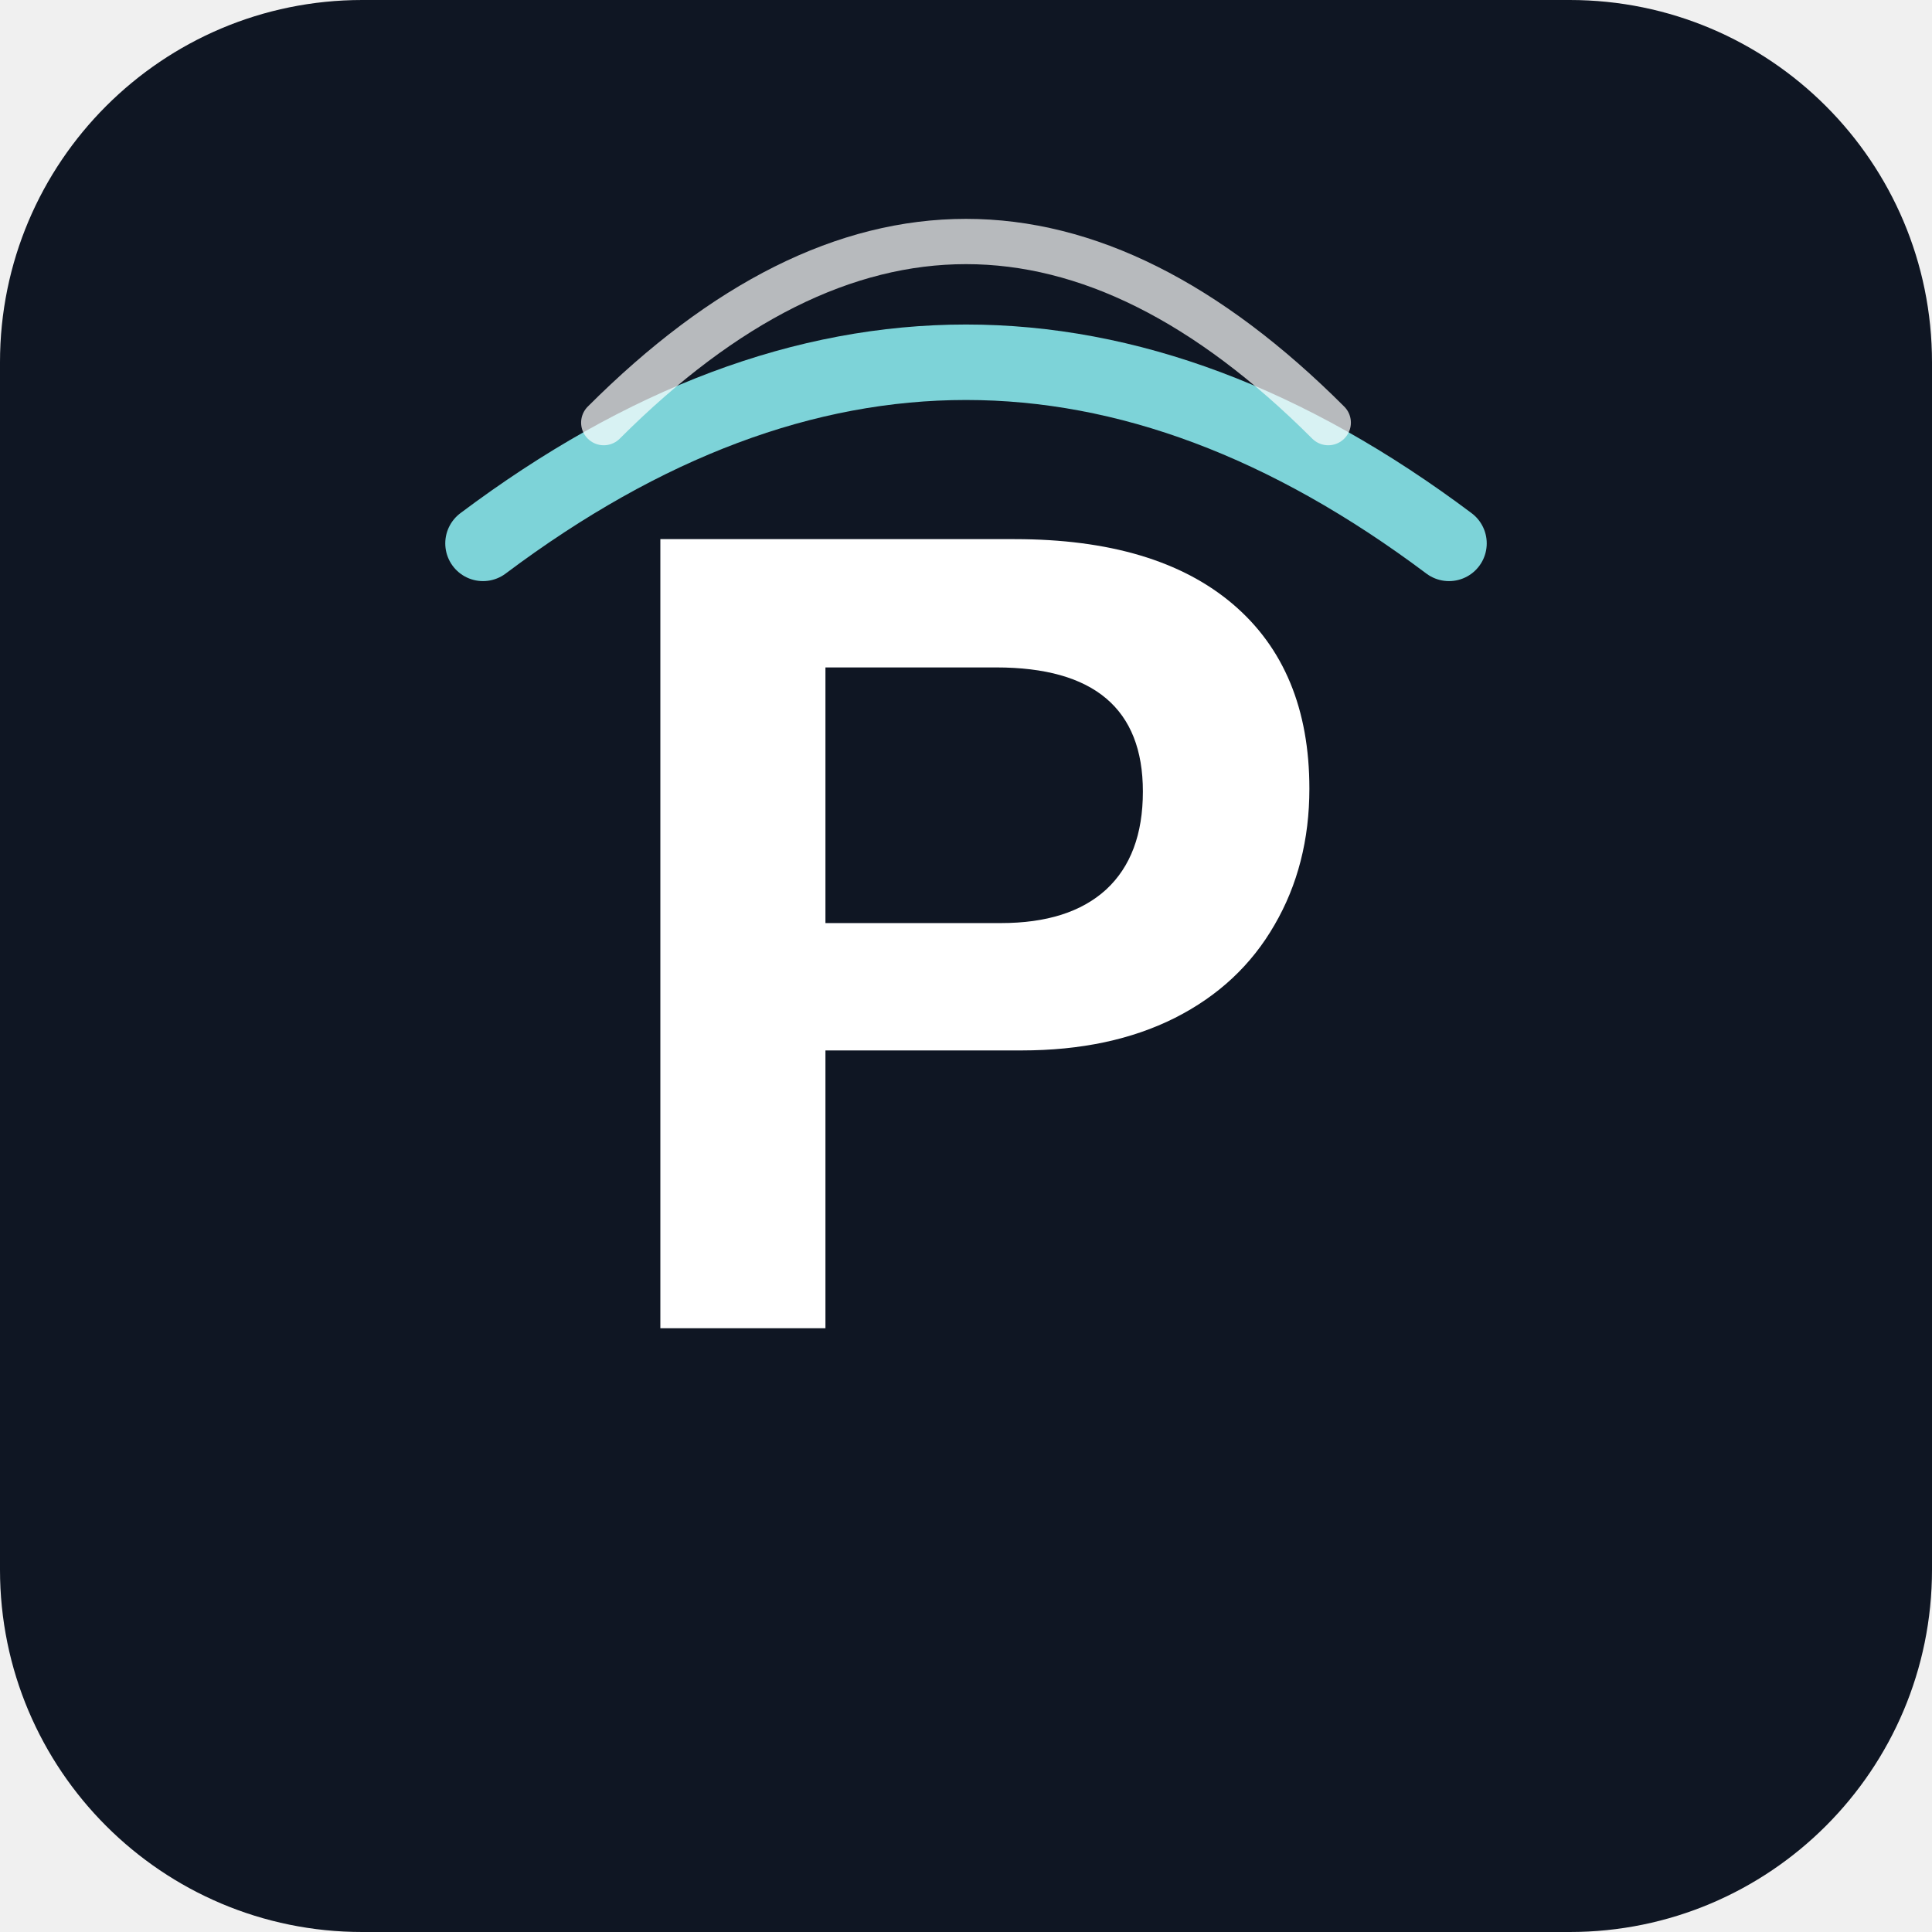
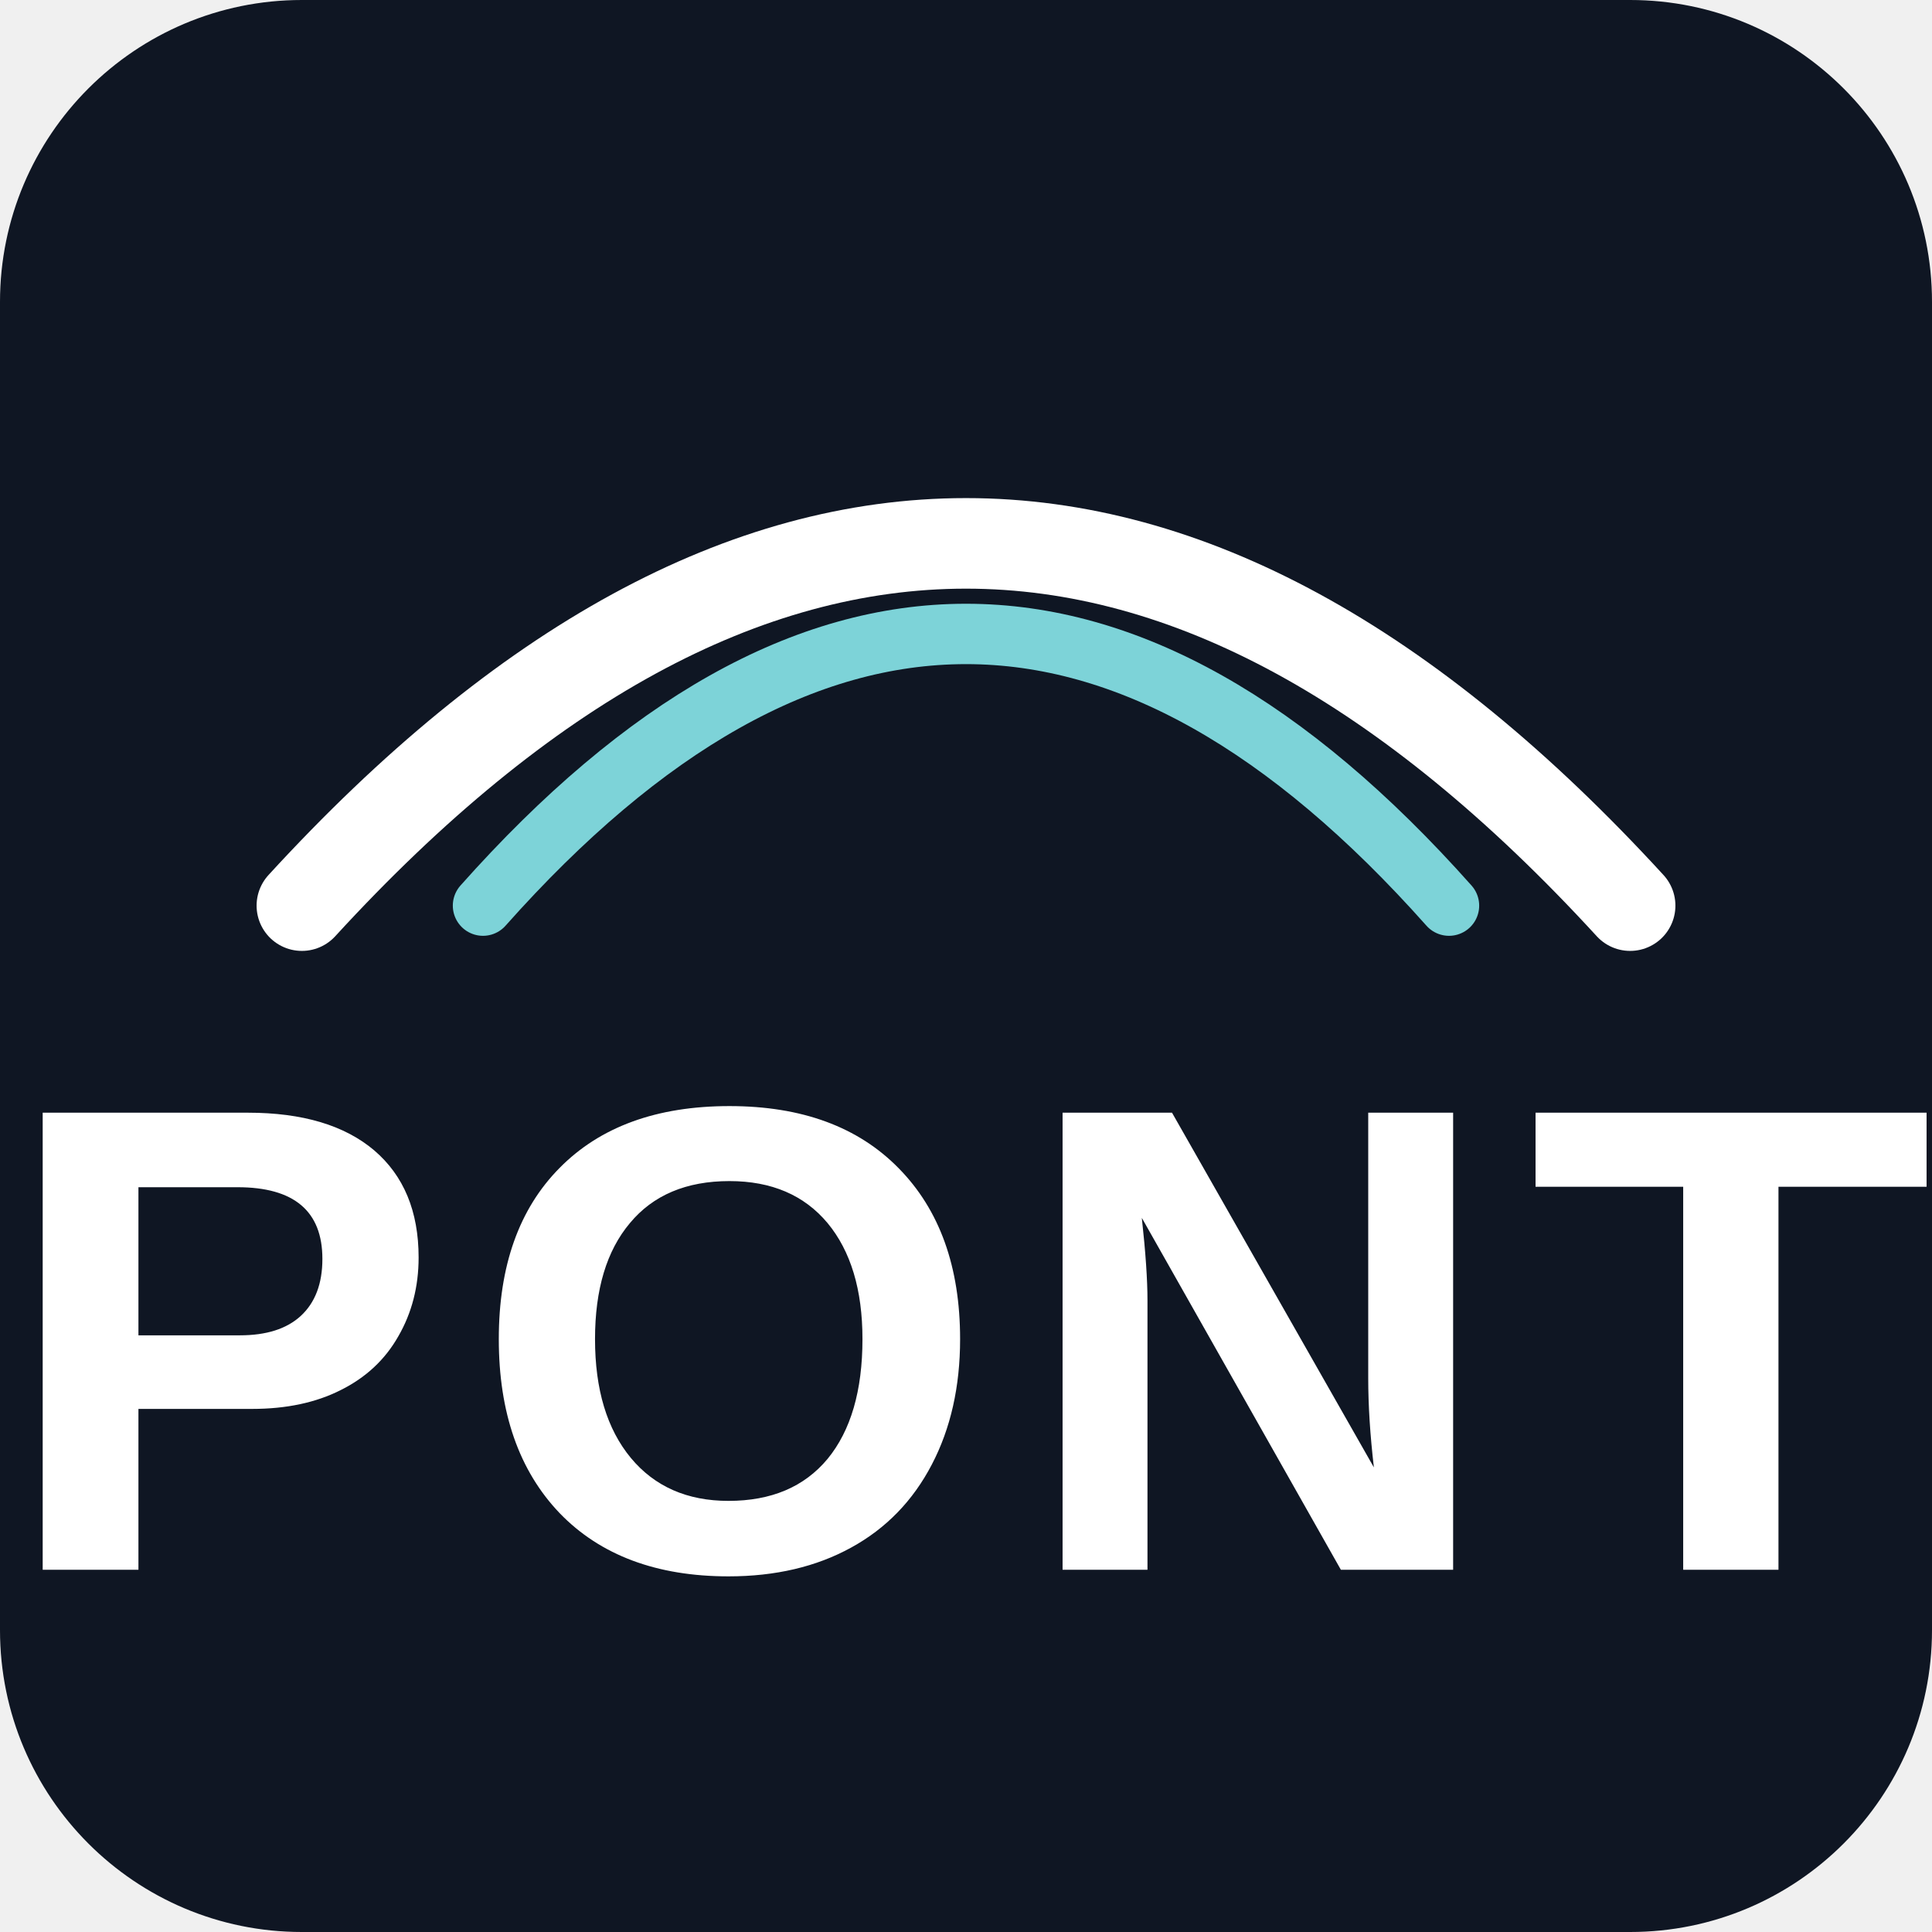
<svg xmlns="http://www.w3.org/2000/svg" width="64" height="64" viewBox="0 0 64 64" fill="none">
-   <rect width="64" height="64" rx="12" fill="#0f1623" />
-   <text x="32" y="44" font-family="Arial, sans-serif" font-weight="900" font-size="38" fill="white" text-anchor="middle">P</text>
-   <path d="M16 18 Q32 6 48 18" stroke="#7dd3d8" stroke-width="2.5" fill="none" stroke-linecap="round" />
-   <path d="M20 14 Q32 2 44 14" stroke="white" stroke-width="1.5" fill="none" stroke-linecap="round" opacity="0.7" />
+   <rect width="64" height="64" rx="10" fill="#0f1623" />
+   <path d="M10 30 Q32 6 54 30" stroke="white" stroke-width="3" fill="none" stroke-linecap="round" />
+   <path d="M16 30 Q32 12 48 30" stroke="#7dd3d8" stroke-width="2" fill="none" stroke-linecap="round" />
+   <text x="32" y="52" font-family="Arial Black, Arial, sans-serif" font-weight="900" font-size="22" fill="white" text-anchor="middle" letter-spacing="1">PONT</text>
</svg>
